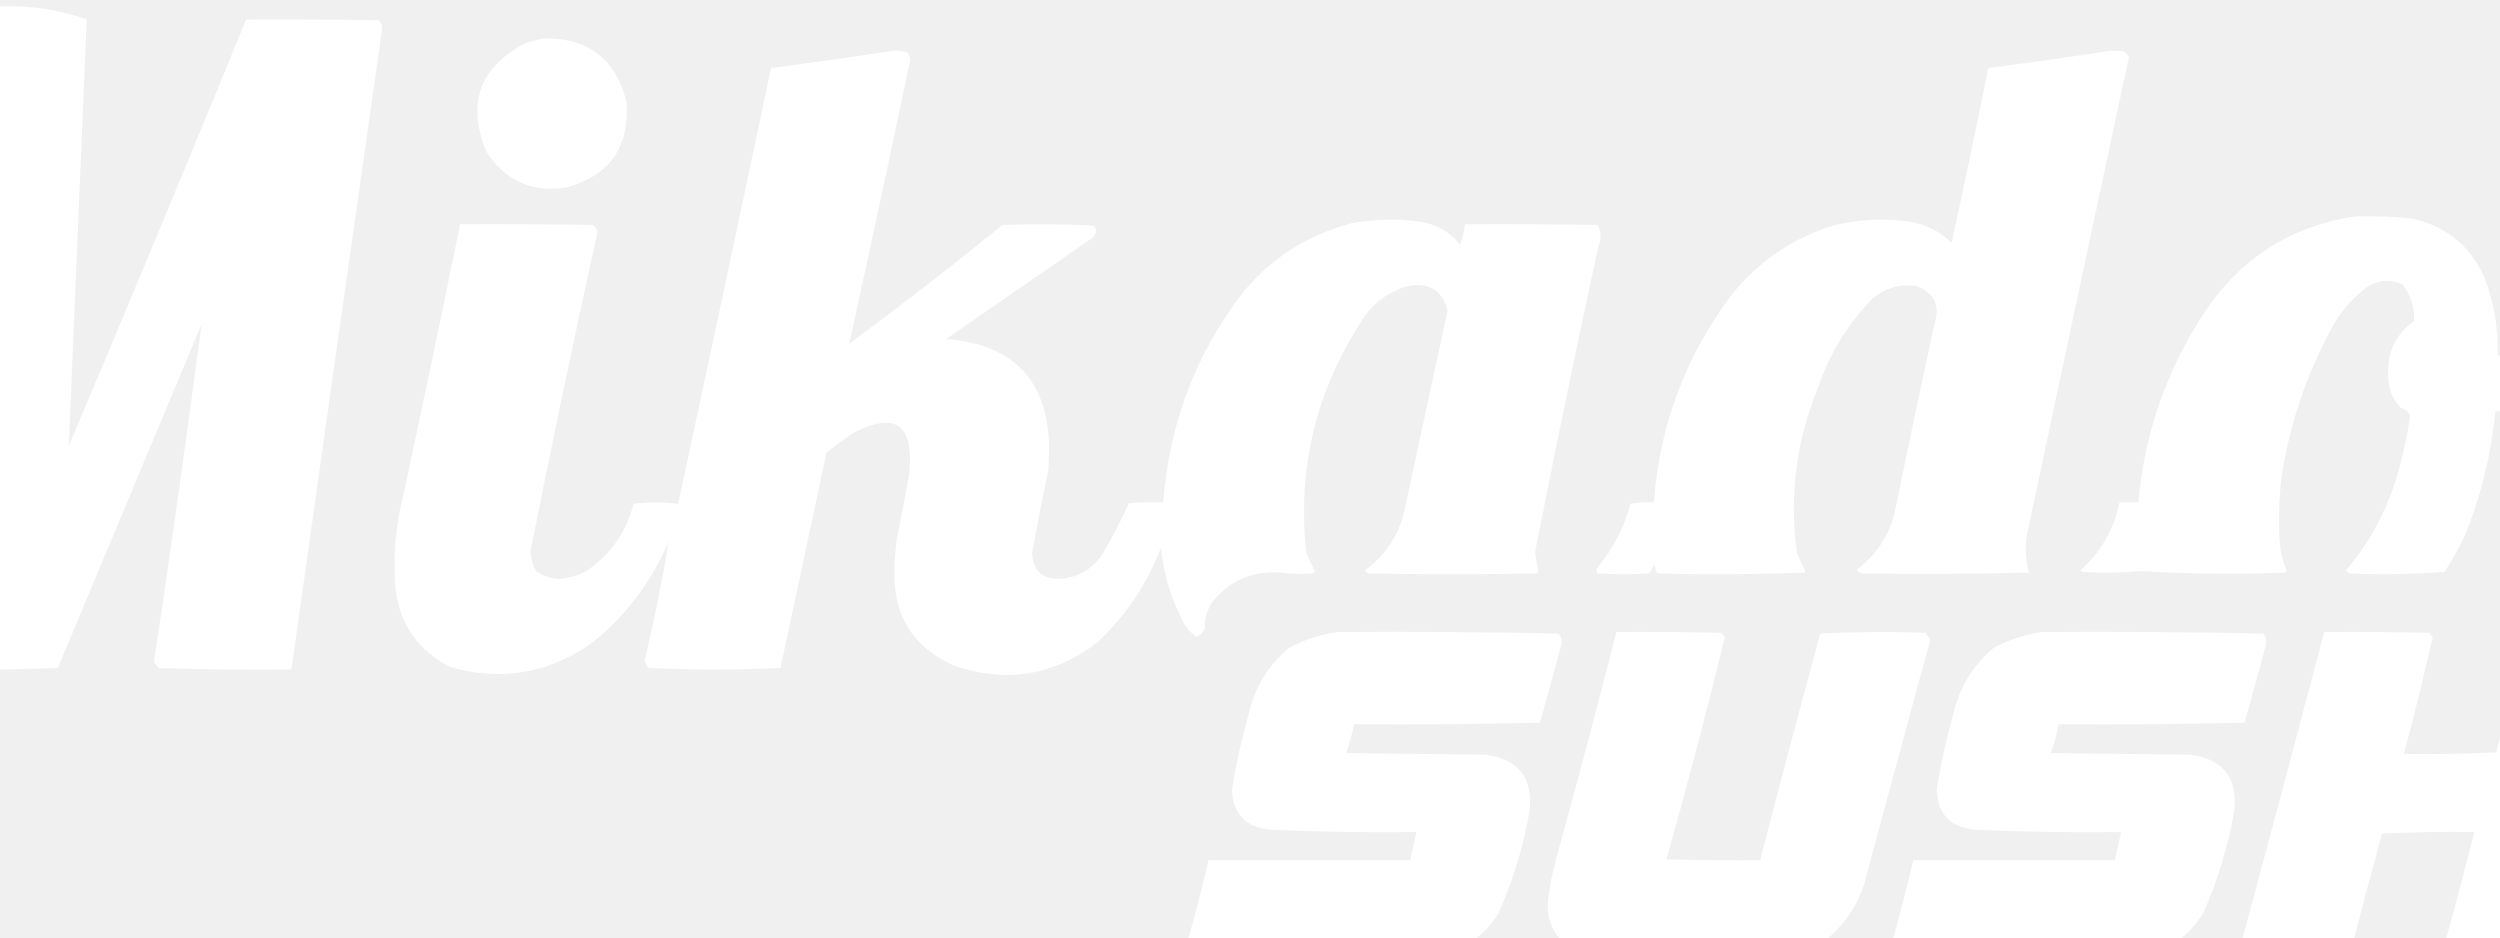
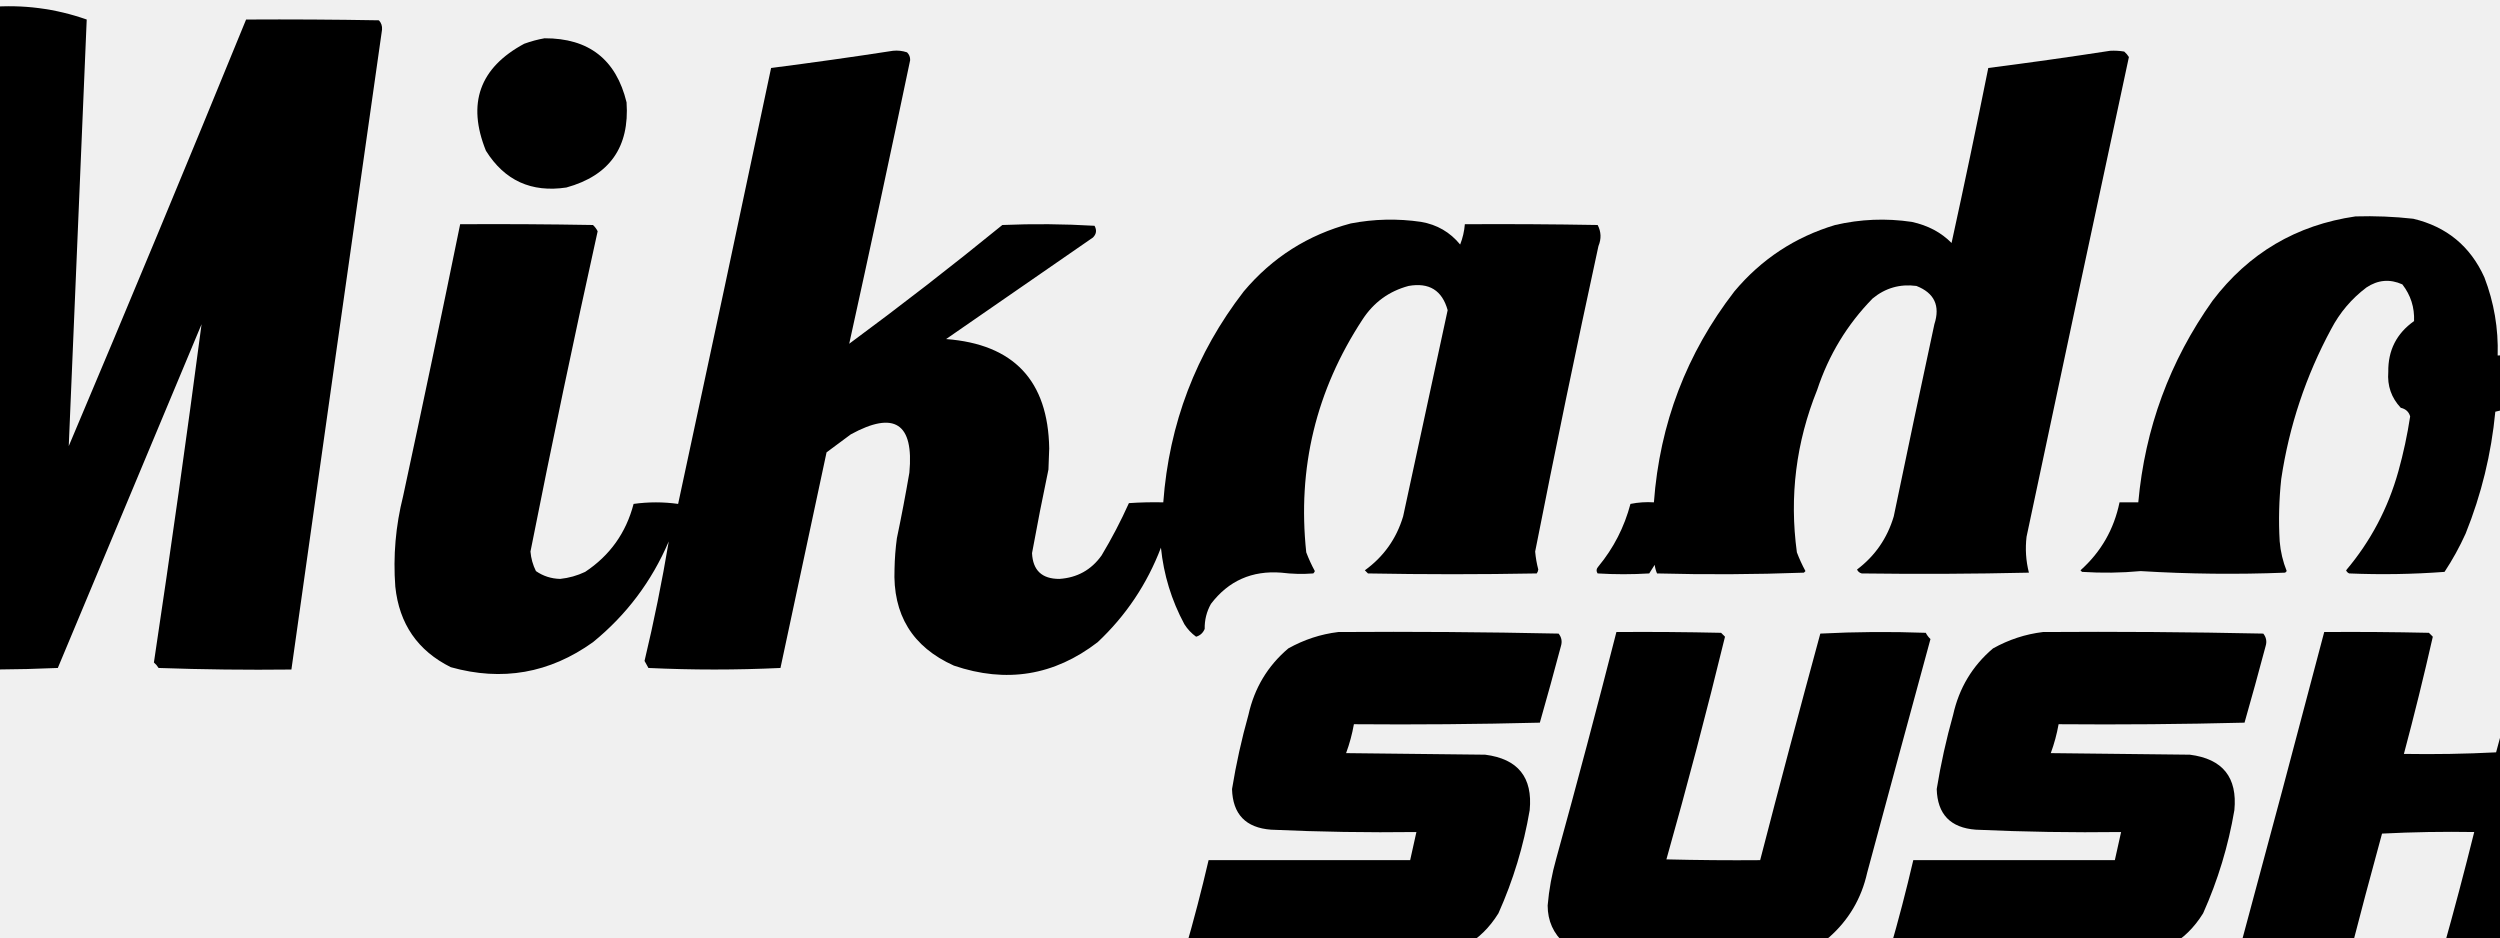
<svg xmlns="http://www.w3.org/2000/svg" viewBox="200 50 1600 600" version="1.1" style="shape-rendering:geometricPrecision; text-rendering:geometricPrecision; image-rendering:optimizeQuality; fill-rule:evenodd; clip-rule:evenodd">
-   <g fill="#fff">
+   <g>
    <path d="M 193.5,54.5 C 214.766,52.776 235.433,55.443 255.5,62.5C 251.622,153.53 247.789,244.53 244,335.5C 282.404,244.697 320.238,153.697 357.5,62.5C 385.835,62.333 414.169,62.5 442.5,63C 444.028,64.648 444.695,66.648 444.5,69C 425.025,205.49 405.692,341.99 386.5,478.5C 358.159,478.833 329.825,478.5 301.5,477.5C 300.687,476.186 299.687,475.019 298.5,474C 309.32,401.925 319.487,329.758 329,257.5C 298.333,330.833 267.667,404.167 237,477.5C 210.572,478.661 184.072,478.828 157.5,478C 156.333,476.833 155.167,475.667 154,474.5C 157.46,400.25 160.46,325.917 163,251.5C 134.664,327.01 106.831,402.676 79.5,478.5C 63.496,478.667 47.496,478.5 31.5,478C 28.793,476.136 27.959,473.636 29,470.5C 74.402,347.461 119.902,224.461 165.5,101.5C 134.818,111.994 112.651,132.327 99,162.5C 88.641,188.063 85.974,214.396 91,241.5C 92.71,246.413 94.543,251.247 96.5,256C 95.167,257.333 93.833,258.667 92.5,260C 77.704,260.707 63.704,257.707 50.5,251C 38.84,243.315 32.007,232.482 30,218.5C 27.349,189.443 34.683,163.11 52,139.5C 87.645,92.09 134.812,63.756 193.5,54.5 Z" />
    <path d="M 548.5,74.5 C 576.834,74.405 594.334,88.072 601,115.5C 602.966,144.19 590.133,162.357 562.5,170C 540.107,173.384 522.941,165.55 511,146.5C 498.771,116.202 506.938,93.369 535.5,78C 539.86,76.417 544.194,75.251 548.5,74.5 Z" />
    <path d="M 771.5,82.5 C 774.572,82.183 777.572,82.516 780.5,83.5C 781.896,84.852 782.563,86.519 782.5,88.5C 769.813,149.105 756.813,209.605 743.5,270C 776.614,245.59 809.281,220.257 841.5,194C 861.175,193.167 880.842,193.334 900.5,194.5C 902.04,197.291 901.706,199.791 899.5,202C 868.167,223.667 836.833,245.333 805.5,267C 848.775,270.275 870.775,293.608 871.5,337C 871.333,341.5 871.167,346 871,350.5C 867.262,368.286 863.762,386.119 860.5,404C 861.014,415.025 866.847,420.525 878,420.5C 889.409,419.742 898.409,414.742 905,405.5C 911.486,394.696 917.319,383.529 922.5,372C 929.826,371.5 937.159,371.334 944.5,371.5C 948.209,321.186 965.375,276.186 996,236.5C 1014.27,214.785 1037.1,200.285 1064.5,193C 1079.44,190.131 1094.44,189.797 1109.5,192C 1119.7,193.76 1128.03,198.593 1134.5,206.5C 1136.14,202.317 1137.14,197.984 1137.5,193.5C 1165.84,193.333 1194.17,193.5 1222.5,194C 1224.77,198.332 1224.93,202.832 1223,207.5C 1208.86,272.544 1195.36,337.711 1182.5,403C 1182.84,406.889 1183.51,410.722 1184.5,414.5C 1184.39,415.442 1184.06,416.275 1183.5,417C 1147.5,417.667 1111.5,417.667 1075.5,417C 1074.83,416.333 1074.17,415.667 1073.5,415C 1085.54,406.284 1093.71,394.784 1098,380.5C 1107.44,336.475 1116.94,292.475 1126.5,248.5C 1122.97,235.833 1114.64,230.666 1101.5,233C 1088.96,236.363 1079.13,243.529 1072,254.5C 1042.24,299.883 1030.24,349.55 1036,403.5C 1037.56,407.619 1039.39,411.619 1041.5,415.5C 1041.29,416.086 1040.96,416.586 1040.5,417C 1033.66,417.524 1026.82,417.357 1020,416.5C 1001.24,415.055 986.235,421.722 975,436.5C 972.225,441.456 970.892,446.79 971,452.5C 969.938,455.064 968.104,456.731 965.5,457.5C 962.506,455.338 960.006,452.672 958,449.5C 949.75,434.17 944.75,417.836 943,400.5C 934.098,423.821 920.598,443.987 902.5,461C 874.696,482.411 844.029,487.411 810.5,476C 783.924,464.048 771.258,443.381 772.5,414C 772.62,407.47 773.12,400.97 774,394.5C 776.924,380.547 779.591,366.547 782,352.5C 784.94,320.882 772.44,312.715 744.5,328C 739.333,331.833 734.167,335.667 729,339.5C 719.164,385.51 709.33,431.51 699.5,477.5C 671.267,478.828 643.101,478.828 615,477.5C 614.15,475.99 613.317,474.49 612.5,473C 618.557,447.618 623.723,422.118 628,396.5C 617.091,422.06 600.924,443.56 579.5,461C 551.725,480.888 521.391,486.222 488.5,477C 467.337,466.467 455.503,449.3 453,425.5C 451.533,405.9 453.2,386.567 458,367.5C 470.488,309.549 482.655,251.549 494.5,193.5C 522.835,193.333 551.169,193.5 579.5,194C 580.743,195.154 581.743,196.488 582.5,198C 567.405,266.143 553.071,334.476 539.5,403C 539.872,407.411 541.038,411.578 543,415.5C 547.61,418.694 552.777,420.36 558.5,420.5C 564.095,419.913 569.428,418.413 574.5,416C 590.34,405.509 600.673,391.009 605.5,372.5C 615.06,371.183 624.56,371.183 634,372.5C 654.028,279.528 673.861,186.528 693.5,93.5C 719.679,90.146 745.679,86.48 771.5,82.5 Z" />
    <path d="M 1550.5,82.5 C 1553.52,82.335 1556.52,82.502 1559.5,83C 1560.69,84.019 1561.69,85.186 1562.5,86.5C 1540.51,188.788 1518.68,291.122 1497,393.5C 1496.08,401.291 1496.58,408.958 1498.5,416.5C 1462.84,417.314 1427.17,417.481 1391.5,417C 1390.09,416.632 1389.09,415.799 1388.5,414.5C 1400.03,405.787 1407.86,394.454 1412,380.5C 1420.51,339.468 1429.17,298.468 1438,257.5C 1441.84,245.684 1438.01,237.517 1426.5,233C 1416,231.625 1406.66,234.292 1398.5,241C 1382.2,257.665 1370.37,277.165 1363,299.5C 1349.47,333.071 1345.14,367.738 1350,403.5C 1351.56,407.619 1353.39,411.619 1355.5,415.5C 1355.17,415.833 1354.83,416.167 1354.5,416.5C 1323.21,417.659 1291.88,417.826 1260.5,417C 1259.75,415.266 1259.25,413.433 1259,411.5C 1257.83,413.333 1256.67,415.167 1255.5,417C 1244.5,417.667 1233.5,417.667 1222.5,417C 1221.47,415.493 1221.63,413.993 1223,412.5C 1232.72,400.732 1239.55,387.398 1243.5,372.5C 1248.46,371.506 1253.46,371.173 1258.5,371.5C 1262.21,321.188 1279.37,276.188 1310,236.5C 1327.28,215.884 1348.78,201.717 1374.5,194C 1390.7,190.236 1407.03,189.569 1423.5,192C 1433.81,194.22 1442.31,198.72 1449,205.5C 1457.16,168.22 1464.99,130.887 1472.5,93.5C 1498.68,90.146 1524.68,86.48 1550.5,82.5 Z" />
    <path d="M 1707.5,188.5 C 1719.88,188.13 1732.21,188.63 1744.5,190C 1765.83,195.075 1781,207.575 1790,227.5C 1796.18,243.595 1799.02,260.262 1798.5,277.5C 1813.05,277.53 1827.05,274.696 1840.5,269C 1855.6,262.62 1869.93,254.954 1883.5,246C 1885.85,245.666 1888.18,245.833 1890.5,246.5C 1892.54,252.767 1894.04,259.101 1895,265.5C 1875.68,284.75 1852.85,298.25 1826.5,306C 1816.69,308.743 1806.86,311.243 1797,313.5C 1794.43,340.437 1788.1,366.437 1778,391.5C 1774.13,400.068 1769.63,408.235 1764.5,416C 1744.19,417.52 1723.86,417.853 1703.5,417C 1702.57,416.612 1701.91,415.945 1701.5,415C 1717.22,396.397 1728.39,375.23 1735,351.5C 1738.2,339.984 1740.7,328.317 1742.5,316.5C 1741.66,313.552 1739.66,311.719 1736.5,311C 1730.47,304.574 1727.8,296.907 1728.5,288C 1728.31,274.217 1733.81,263.384 1745,255.5C 1745.35,246.731 1742.85,238.898 1737.5,232C 1729.51,228.425 1721.84,229.092 1714.5,234C 1705,241.175 1697.5,250.008 1692,260.5C 1675.73,290.63 1665.07,322.63 1660,356.5C 1658.56,369.805 1658.22,383.138 1659,396.5C 1659.55,403.068 1661.05,409.401 1663.5,415.5C 1663.17,415.833 1662.83,416.167 1662.5,416.5C 1631.63,417.715 1600.79,417.382 1570,415.5C 1557.58,416.655 1545.08,416.821 1532.5,416C 1532.17,415.667 1531.83,415.333 1531.5,415C 1544.61,403.293 1552.94,388.793 1556.5,371.5C 1560.5,371.5 1564.5,371.5 1568.5,371.5C 1572.79,324.113 1588.62,281.113 1616,242.5C 1639.14,212.012 1669.64,194.012 1707.5,188.5 Z" />
    <path d="M 1056.5,454.5 C 1103.5,454.167 1150.5,454.5 1197.5,455.5C 1199.4,457.867 1199.9,460.534 1199,463.5C 1194.65,479.883 1190.15,496.216 1185.5,512.5C 1145.84,513.5 1106.17,513.833 1066.5,513.5C 1065.38,519.822 1063.71,525.989 1061.5,532C 1091.17,532.333 1120.83,532.667 1150.5,533C 1171.52,535.679 1181.02,547.513 1179,568.5C 1175.12,591.376 1168.45,613.376 1159,634.5C 1147.51,653.031 1130.68,662.198 1108.5,662C 1059.5,662.833 1010.5,662.667 961.5,661.5C 960.687,660.186 959.687,659.019 958.5,658C 964.007,638.976 969.007,619.81 973.5,600.5C 1016.5,600.5 1059.5,600.5 1102.5,600.5C 1103.83,594.5 1105.17,588.5 1106.5,582.5C 1075.48,582.91 1044.48,582.41 1013.5,581C 997.281,579.783 988.948,571.117 988.5,555C 991.105,538.977 994.605,523.144 999,507.5C 1002.81,490.355 1011.31,476.188 1024.5,465C 1034.6,459.356 1045.26,455.856 1056.5,454.5 Z" />
    <path d="M 1234.5,454.5 C 1256.84,454.333 1279.17,454.5 1301.5,455C 1302.33,455.833 1303.17,456.667 1304,457.5C 1292.37,505.175 1279.87,552.675 1266.5,600C 1286.5,600.5 1306.5,600.667 1326.5,600.5C 1339.02,552.106 1351.85,503.773 1365,455.5C 1387.43,454.34 1409.93,454.173 1432.5,455C 1433.26,456.512 1434.26,457.846 1435.5,459C 1421.93,508.783 1408.43,558.617 1395,608.5C 1391.31,625.056 1383.14,638.89 1370.5,650C 1360.76,656.248 1350.09,659.915 1338.5,661C 1303.52,662.588 1268.52,662.922 1233.5,662C 1222.19,661.839 1211.52,659.172 1201.5,654C 1194.18,647.52 1190.51,639.354 1190.5,629.5C 1191.36,619.32 1193.2,609.32 1196,599.5C 1209.31,551.271 1222.14,502.938 1234.5,454.5 Z" />
    <path d="M 1507.5,454.5 C 1554.5,454.167 1601.5,454.5 1648.5,455.5C 1650.4,457.867 1650.9,460.534 1650,463.5C 1645.65,479.883 1641.15,496.216 1636.5,512.5C 1596.84,513.5 1557.17,513.833 1517.5,513.5C 1516.38,519.822 1514.71,525.989 1512.5,532C 1542.17,532.333 1571.83,532.667 1601.5,533C 1622.52,535.679 1632.02,547.513 1630,568.5C 1626.12,591.376 1619.45,613.376 1610,634.5C 1598.51,653.031 1581.68,662.198 1559.5,662C 1510.5,662.833 1461.5,662.667 1412.5,661.5C 1411.69,660.186 1410.69,659.019 1409.5,658C 1415.01,638.976 1420.01,619.81 1424.5,600.5C 1467.5,600.5 1510.5,600.5 1553.5,600.5C 1554.83,594.5 1556.17,588.5 1557.5,582.5C 1526.48,582.91 1495.48,582.41 1464.5,581C 1448.28,579.783 1439.95,571.117 1439.5,555C 1442.1,538.977 1445.6,523.144 1450,507.5C 1453.81,490.355 1462.31,476.188 1475.5,465C 1485.6,459.356 1496.26,455.856 1507.5,454.5 Z" />
    <path d="M 1687.5,454.5 C 1709.84,454.333 1732.17,454.5 1754.5,455C 1755.33,455.833 1756.17,456.667 1757,457.5C 1751.32,482.561 1745.15,507.561 1738.5,532.5C 1758.18,532.833 1777.84,532.5 1797.5,531.5C 1804.27,505.911 1811.27,480.411 1818.5,455C 1841.07,454.173 1863.57,454.34 1886,455.5C 1886.47,456.931 1887.3,458.097 1888.5,459C 1870.11,526.406 1851.94,593.906 1834,661.5C 1811.57,662.826 1789.07,662.826 1766.5,661.5C 1765.69,660.186 1764.69,659.019 1763.5,658C 1770.55,632.951 1777.22,607.784 1783.5,582.5C 1763.82,582.167 1744.16,582.5 1724.5,583.5C 1717.29,609.79 1710.29,636.123 1703.5,662.5C 1681.16,662.667 1658.83,662.5 1636.5,662C 1634.99,660.649 1633.99,658.982 1633.5,657C 1651.74,589.546 1669.74,522.046 1687.5,454.5 Z" />
    <path d="M 1919.5,454.5 C 1941.84,454.333 1964.17,454.5 1986.5,455C 1987.87,456.242 1988.87,457.742 1989.5,459.5C 1971.03,527.056 1953.03,594.723 1935.5,662.5C 1913.16,662.667 1890.83,662.5 1868.5,662C 1866.64,660.818 1865.64,659.151 1865.5,657C 1883.43,589.462 1901.43,521.962 1919.5,454.5 Z" />
  </g>
</svg>
